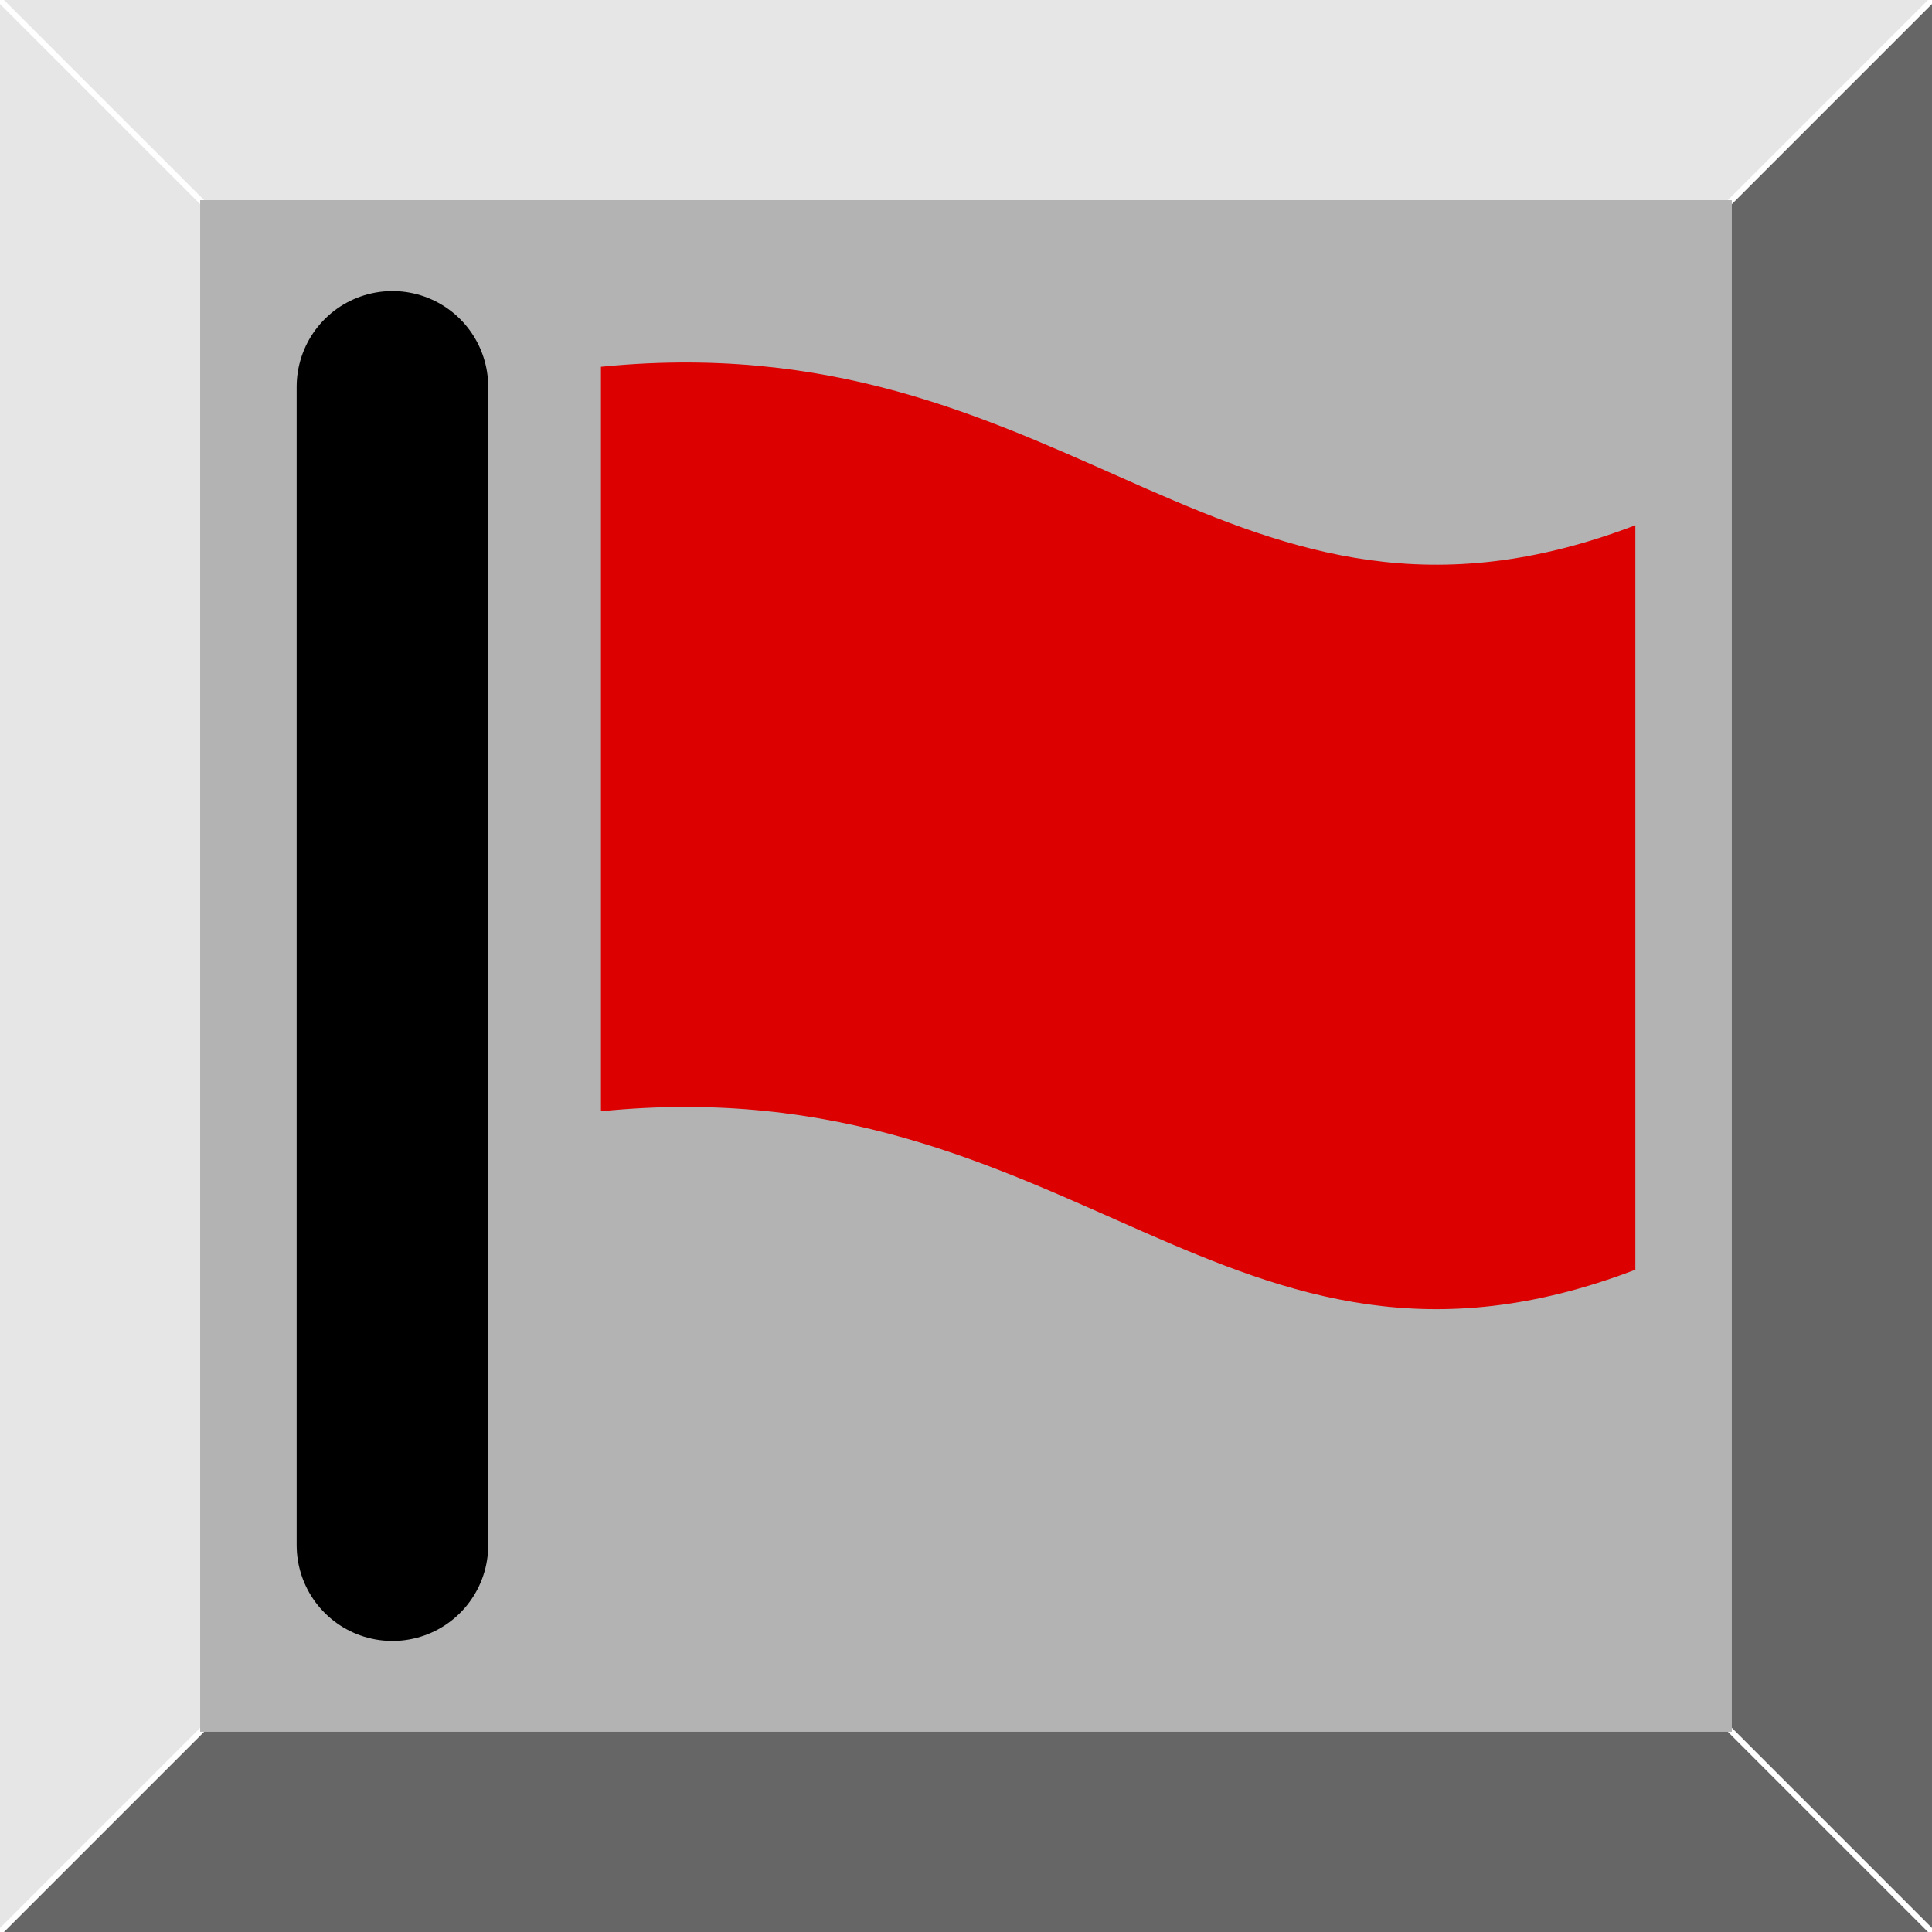
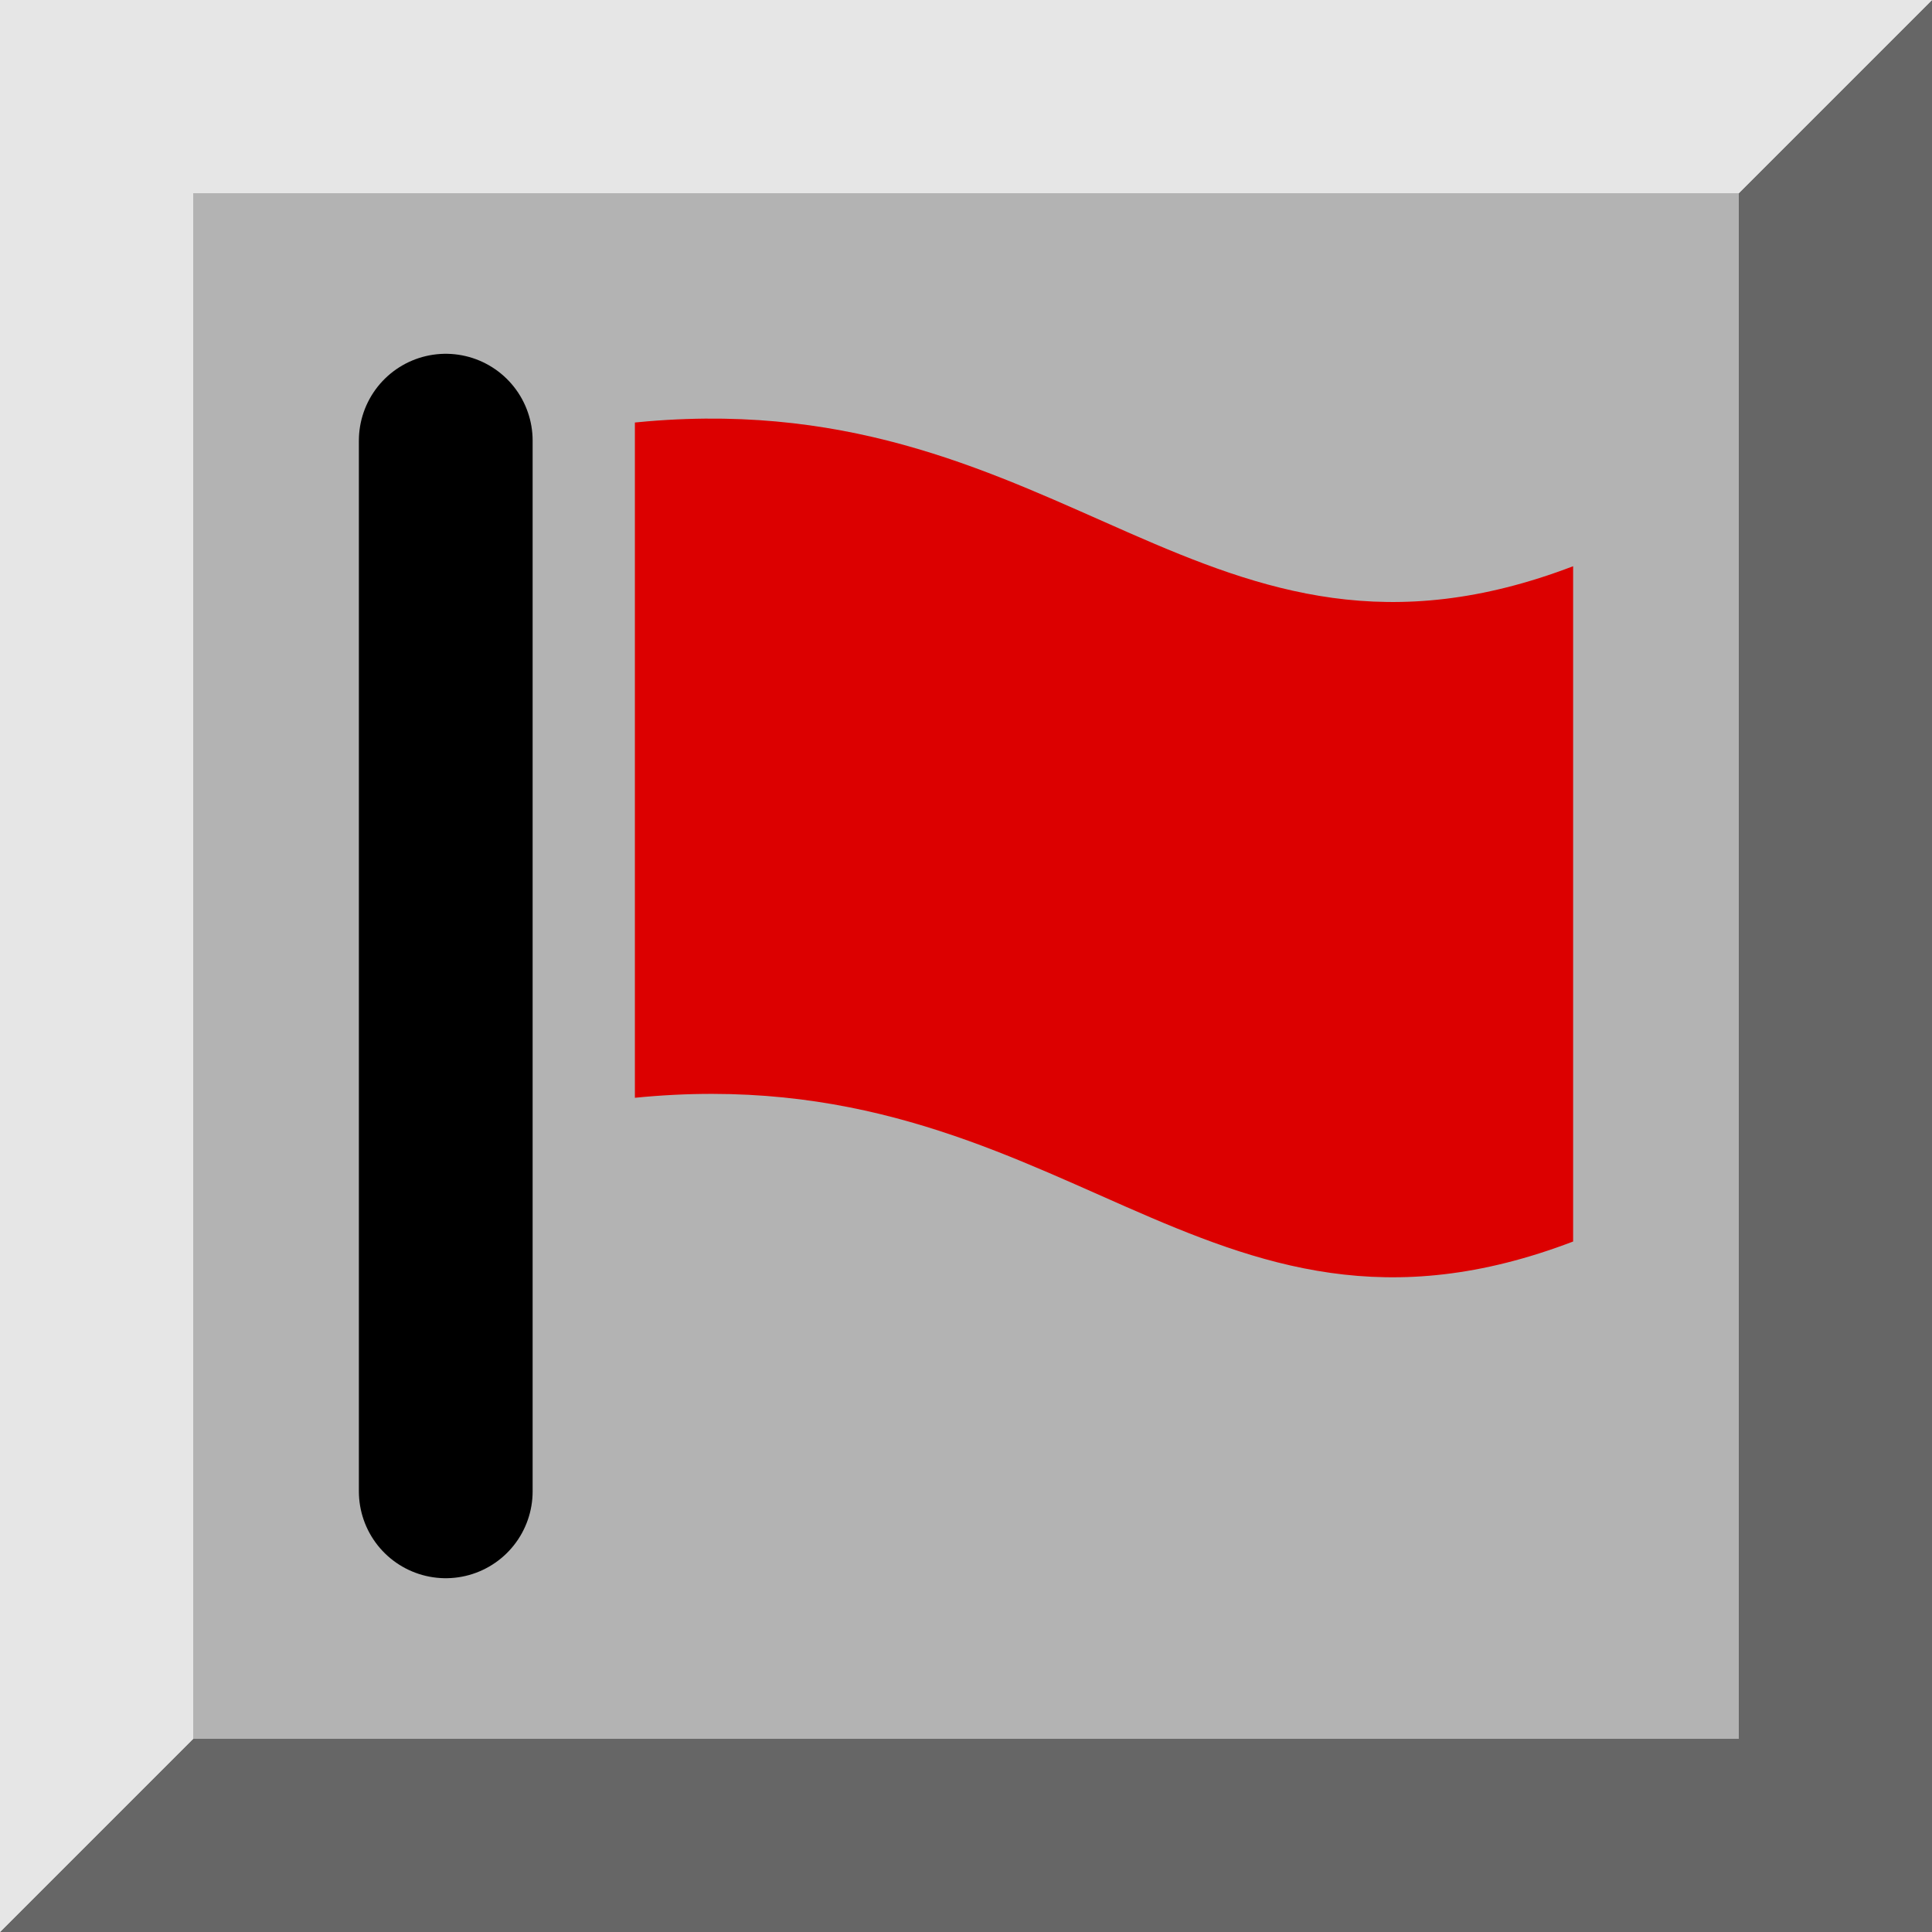
- <svg xmlns="http://www.w3.org/2000/svg" id="svg8" version="1.1" viewBox="0 0 90.773 90.773" height="90.773mm" width="90.773mm">
-   <defs id="defs2">
-     </defs>
-   <g transform="translate(-60.39219,-75.13361)" style="display:inline" id="layer3">
-     <path transform="matrix(0.2645833,0,0,0.2645833,60.39219,75.13361)" d="M 343.078 0 L 0 343.078 L 343.078 343.078 L 343.078 0 z " style="display:inline;fill:#666666;stroke-width:1" id="rect59" />
-     <path transform="matrix(0.2645833,0,0,0.2645833,60.39219,75.13361)" d="M 0 0 L 0 343.078 L 343.078 0 L 0 0 z " style="display:inline;fill:#e6e6e6;stroke-width:1" id="path1799" />
-   </g>
-   <g transform="translate(-60.39219,-75.13361)" style="display:inline" id="layer1">
-     <path id="path63" d="M 60.392,75.134 151.165,165.906" style="fill:#e6e6e6;stroke:#ffffff;stroke-width:0.265px;stroke-linecap:butt;stroke-linejoin:miter;stroke-opacity:1" />
-     <path id="path65" d="M 151.165,75.134 60.392,165.906" style="fill:none;stroke:#ffffff;stroke-width:0.265px;stroke-linecap:round;stroke-linejoin:miter;stroke-opacity:1" />
-   </g>
-   <g transform="translate(-60.39219,-75.13361)" style="display:inline" id="layer2">
-     <rect style="fill:#b3b3b3;stroke-width:0.232" id="rect61" width="71.963" height="71.963" x="69.797" y="84.538" />
-   </g>
-   <g id="layer4">
-     <path id="path835" d="M 18.438,18.175 V 72.598" style="display:inline;fill:none;stroke:#000000;stroke-width:9;stroke-linecap:round;stroke-linejoin:miter;stroke-miterlimit:4;stroke-dasharray:none;stroke-opacity:1" />
-     <path id="path837" d="m 28.913,17.171 c -0.224,0.019 -0.451,0.04 -0.678,0.062 v 0.463 34.516 c 22.247,-2.224 29.376,14.792 48.6,7.445 V 24.678 C 57.808,31.951 50.629,15.355 28.913,17.171 Z" style="display:inline;fill:#dc0000;fill-opacity:1;stroke:none;stroke-width:0.216px;stroke-linecap:butt;stroke-linejoin:miter;stroke-opacity:1" />
+ <svg xmlns="http://www.w3.org/2000/svg" width="300mm" height="300mm" viewBox="0 0 300 300" version="1.1" id="svg3543">
+   <defs id="defs3540" />
+   <g id="layer1" transform="translate(-71.16,-67.67442)">
+     <path id="path4879" style="display:inline;opacity:1;fill:#666666;fill-opacity:1;stroke-width:2.766" d="M 371.16,367.674 H 71.16 L 371.16,67.674 Z" />
+     <path id="path4316" style="display:inline;opacity:1;fill:#e6e6e6;fill-opacity:1;stroke-width:2.766" d="M 71.16,67.674 V 367.674 L 371.16,67.674 Z" />
+     <path id="path4313" style="display:inline;opacity:1;fill:#b3b3b3;stroke-width:5.937" d="m 101.16,97.675 h 240 V 337.675 h -240 z" />
+     <path id="path835" d="M 140.376,136.101 V 299.248" style="display:inline;fill:none;stroke:#000000;stroke-width:26.98;stroke-linecap:round;stroke-linejoin:miter;stroke-miterlimit:4;stroke-dasharray:none;stroke-opacity:1" />
+     <path id="path837" d="m 171.778,133.093 c -0.673,0.056 -1.351,0.118 -2.033,0.187 v 1.389 103.469 c 66.69,-6.668 88.061,44.344 145.689,22.318 V 155.598 c -57.038,21.8 -78.558,-27.95 -143.656,-22.505 z" style="display:inline;fill:#dc0000;fill-opacity:1;stroke:none;stroke-width:0.648px;stroke-linecap:butt;stroke-linejoin:miter;stroke-opacity:1" />
  </g>
</svg>
